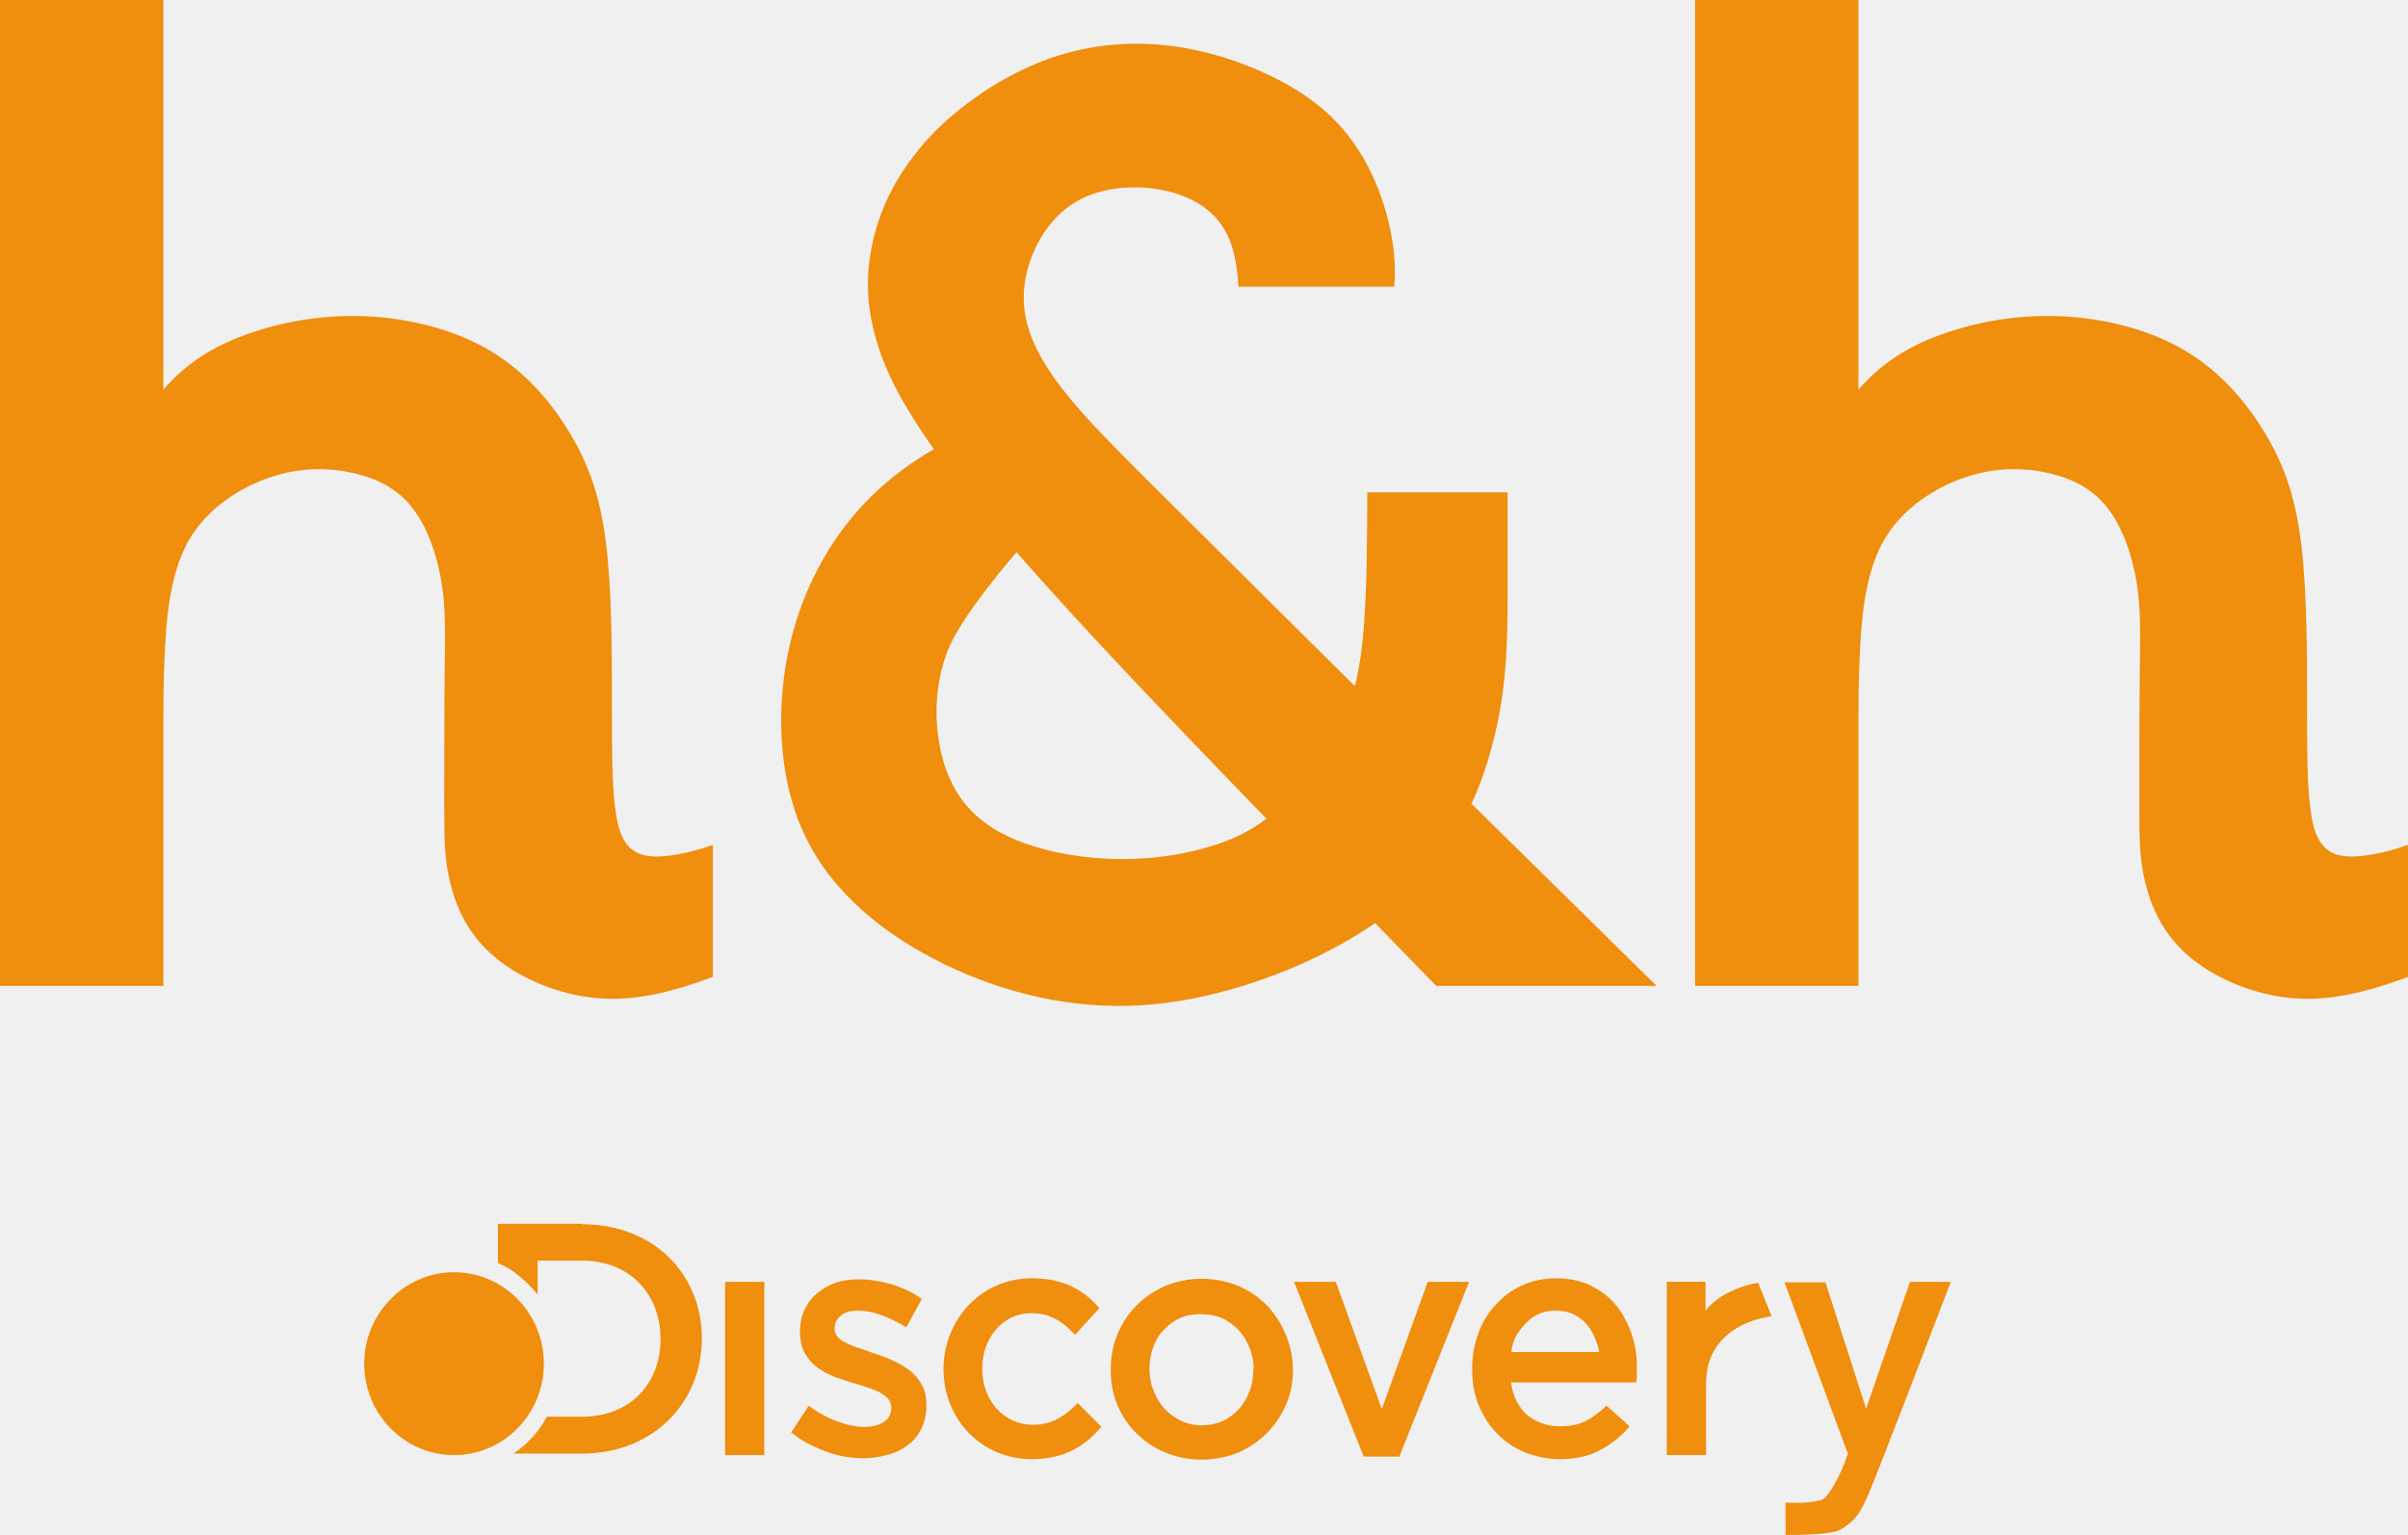
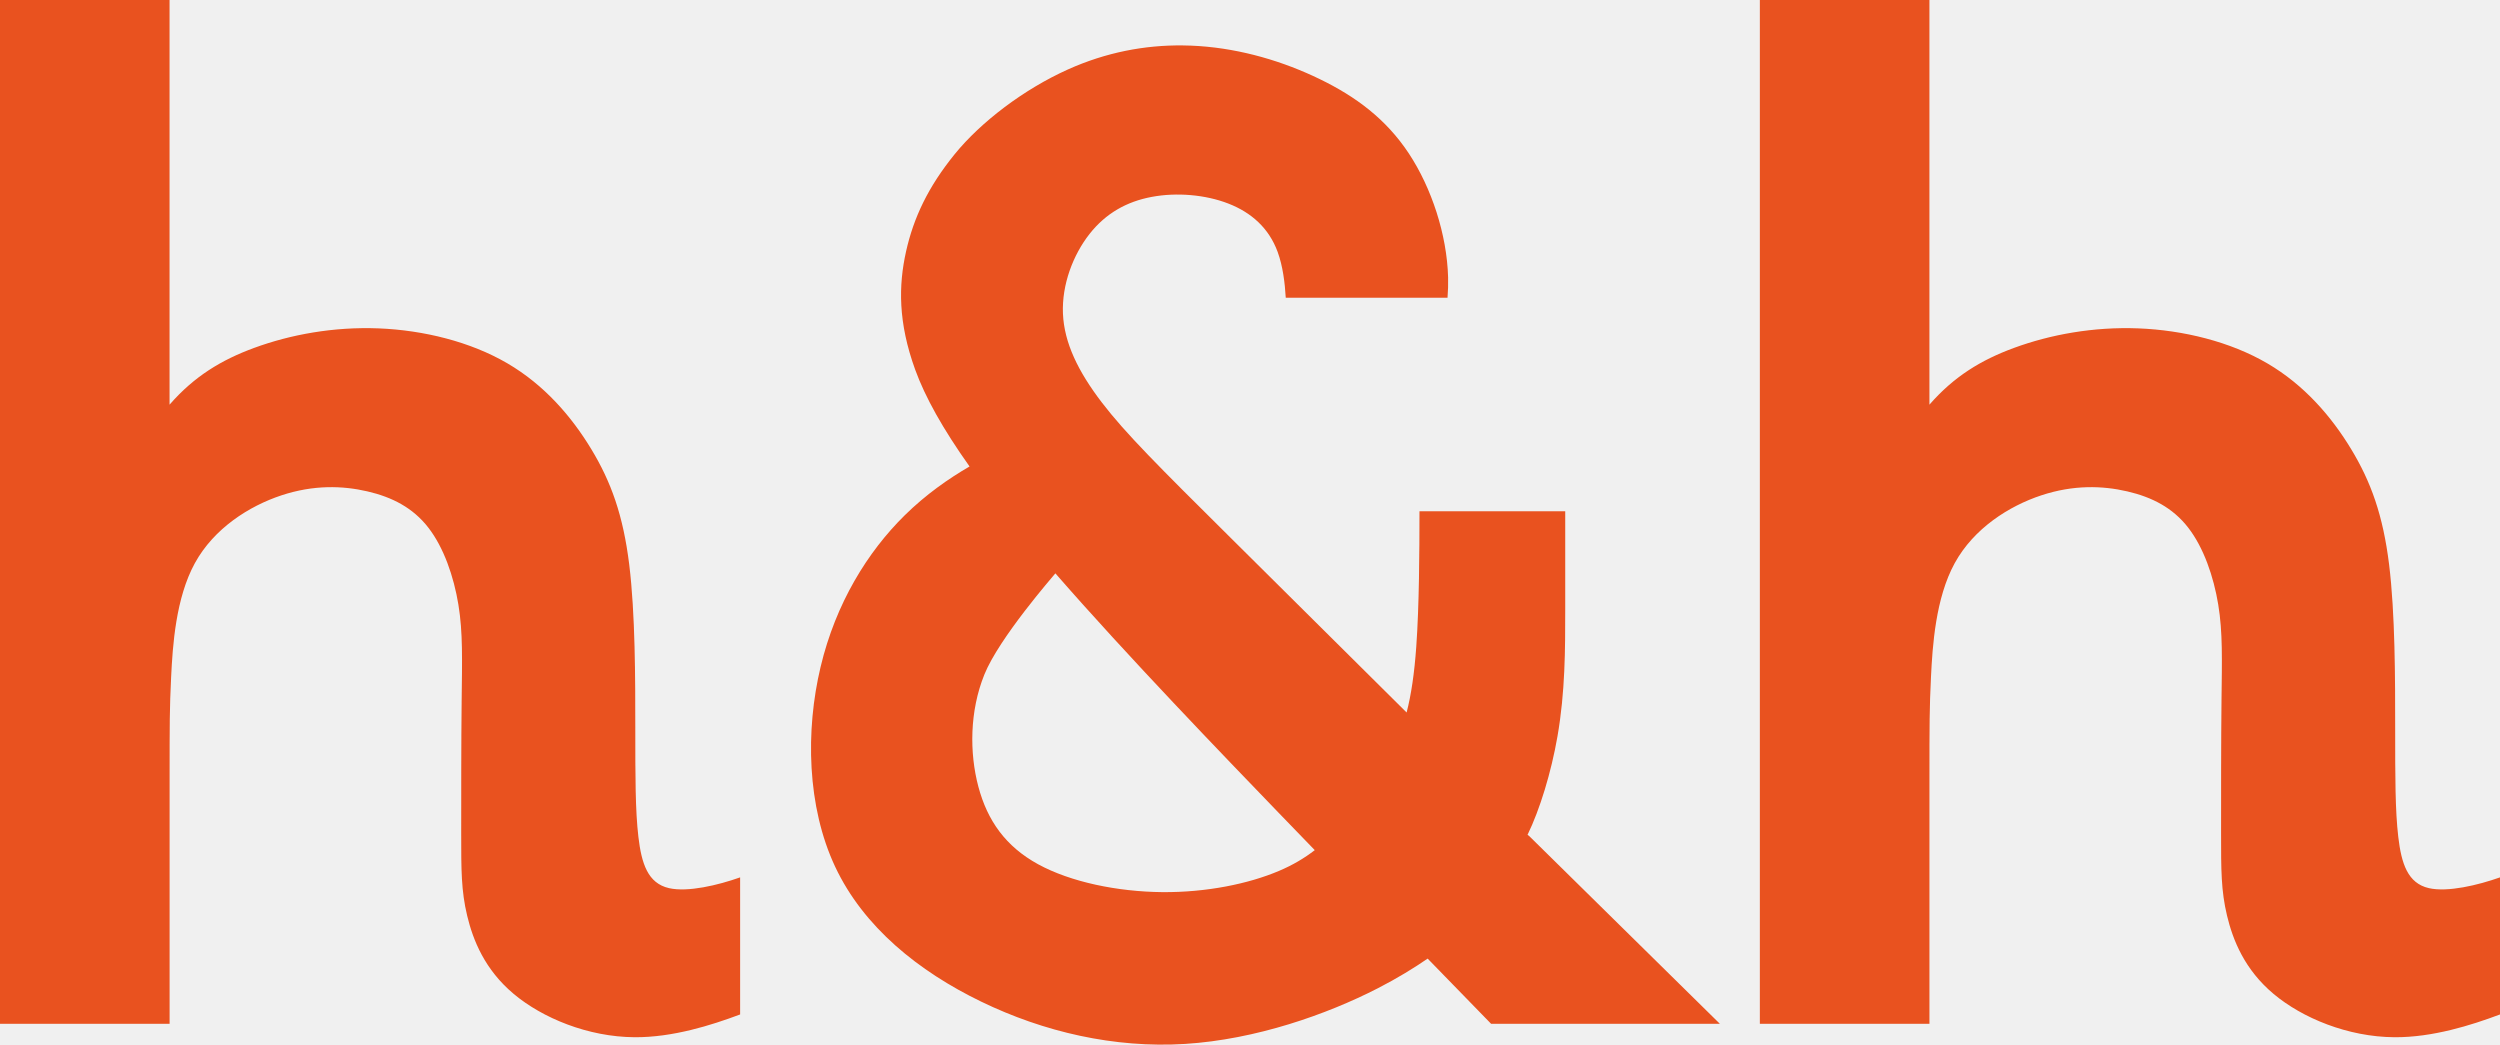
- <svg xmlns="http://www.w3.org/2000/svg" xmlns:xlink="http://www.w3.org/1999/xlink" width="100mm" height="63.756mm" viewBox="0 0 100 63.756" version="1.1" id="svg8" xml:space="preserve">
+ <svg xmlns="http://www.w3.org/2000/svg" xmlns:xlink="http://www.w3.org/1999/xlink" width="100mm" height="41.785mm" viewBox="0 0 100 41.785" version="1.1" id="svg8" xml:space="preserve">
  <defs id="defs2">
    <linearGradient id="linearGradient1178">
      <stop style="stop-color:#aeb0b4;stop-opacity:1" offset="0" id="stop1174" />
      <stop style="stop-color:#e6e6e6;stop-opacity:1" offset="0.507" id="stop1182" />
      <stop style="stop-color:#b1b2b6;stop-opacity:1" offset="1" id="stop1176" />
    </linearGradient>
    <linearGradient xlink:href="#linearGradient1178" id="linearGradient1180" x1="41.429" y1="1080" x2="991.429" y2="1080" gradientUnits="userSpaceOnUse" gradientTransform="matrix(0.1913597,0,0,0.1829329,25.89211,66.87893)" />
    <style type="text/css" id="style6">
    .fil0 {fill:#1F1A17}
    .fil4 {fill:white}
    .fil2 {fill:#E51E2A}
    .fil3 {fill:white}
    .fil1 {fill:url(#id0)}
   </style>
    <linearGradient id="id0" gradientUnits="userSpaceOnUse" x1="10.222" y1="228.21" x2="214.137" y2="228.21" gradientTransform="translate(82.74173,34.42837)">
      <stop offset="0" style="stop-color:#A7B6BF" id="stop9" />
      <stop offset="0.071" style="stop-color:#AAB8C1" id="stop11" />
      <stop offset="0.212" style="stop-color:white" id="stop13" />
      <stop offset="0.369" style="stop-color:#A7B6BF" id="stop15" />
      <stop offset="0.49" style="stop-color:#A7B6BF" id="stop17" />
      <stop offset="0.612" style="stop-color:#A7B6BF" id="stop19" />
      <stop offset="0.769" style="stop-color:white" id="stop21" />
      <stop offset="0.922" style="stop-color:#AEBCC5" id="stop23" />
      <stop offset="1" style="stop-color:#A7B6BF" id="stop25" />
    </linearGradient>
    <style type="text/css" id="style6-1">
    .fil0 {fill:#1F1A17}
    .fil4 {fill:white}
    .fil2 {fill:#E51E2A}
    .fil3 {fill:white}
    .fil1 {fill:url(#id0)}
   </style>
    <style type="text/css" id="style6-8">
    .fil3 {fill:#1F1A17}
    .fil0 {fill:black}
    .fil1 {fill:white}
    .fil2 {fill:#DE3E3F}
   </style>
    <style type="text/css" id="style6-16">
    .fil0 {fill:#1F1A17}
    .fil4 {fill:white}
    .fil2 {fill:#E51E2A}
    .fil3 {fill:white}
    .fil1 {fill:url(#id0)}
   </style>
    <style type="text/css" id="style6-1-3">
    .fil0 {fill:#1F1A17}
    .fil4 {fill:white}
    .fil2 {fill:#E51E2A}
    .fil3 {fill:white}
    .fil1 {fill:url(#id0)}
   </style>
+     <style type="text/css" id="style6-4">
+     .fil0 {fill:#1F1A17}
+     .fil4 {fill:white}
+     .fil2 {fill:#E51E2A}
+     .fil3 {fill:white}
+     .fil1 {fill:url(#id0)}
+    </style>
+     <style type="text/css" id="style6-1-6">
+     .fil0 {fill:#1F1A17}
+     .fil4 {fill:white}
+     .fil2 {fill:#E51E2A}
+     .fil3 {fill:white}
+     .fil1 {fill:url(#id0)}
+    </style>
+     <style type="text/css" id="style6-8-1">
+     .fil3 {fill:#1F1A17}
+     .fil0 {fill:black}
+     .fil1 {fill:white}
+     .fil2 {fill:#DE3E3F}
+    </style>
+     <style type="text/css" id="style6-16-4">
+     .fil0 {fill:#1F1A17}
+     .fil4 {fill:white}
+     .fil2 {fill:#E51E2A}
+     .fil3 {fill:white}
+     .fil1 {fill:url(#id0)}
+    </style>
+     <style type="text/css" id="style6-1-3-2">
+     .fil0 {fill:#1F1A17}
+     .fil4 {fill:white}
+     .fil2 {fill:#E51E2A}
+     .fil3 {fill:white}
+     .fil1 {fill:url(#id0)}
+    </style>
  </defs>
-   <path id="path3272" style="fill:#f08e0d;fill-opacity:1;stroke-width:0.212" class="st0" d="m 0,0 v 40.952 h 6.784 v -9.807 c 0,-2.203 6.08e-5,-2.805 0.061,-4.06 0.061,-1.254 0.183,-3.16 0.949,-4.558 0.766,-1.397 2.175,-2.286 3.46,-2.712 1.285,-0.426 2.446,-0.391 3.441,-0.16 0.995,0.231 1.824,0.657 2.439,1.451 0.616,0.794 1.018,1.954 1.202,3.08 0.184,1.125 0.148,2.215 0.13,3.843 -0.018,1.629 -0.018,3.796 -0.018,5.288 0,1.492 -1.09e-4,2.309 0.237,3.304 0.237,0.995 0.711,2.168 1.86,3.133 1.149,0.965 2.973,1.723 4.838,1.735 1.523,0.01 3.066,-0.477 4.222,-0.911 v -5.483 c -0.882,0.313 -2.095,0.602 -2.843,0.431 -0.853,-0.195 -1.101,-0.989 -1.226,-2.049 -0.124,-1.06 -0.124,-2.387 -0.124,-4.353 0,-1.966 -1.94e-4,-4.571 -0.243,-6.543 -0.243,-1.972 -0.728,-3.311 -1.516,-4.613 -0.788,-1.303 -1.877,-2.57 -3.358,-3.435 -1.48,-0.865 -3.352,-1.326 -5.152,-1.398 -1.8,-0.071 -3.53,0.249 -4.98,0.782 -1.314,0.483 -2.4,1.142 -3.381,2.27 V 0 Z m 70.394,0 v 40.952 h 6.784 v -9.807 c 0,-2.203 4.9e-5,-2.805 0.061,-4.06 0.061,-1.254 0.183,-3.16 0.949,-4.558 0.766,-1.397 2.175,-2.286 3.46,-2.712 1.285,-0.426 2.446,-0.391 3.441,-0.16 0.995,0.231 1.824,0.657 2.439,1.451 0.616,0.794 1.018,1.954 1.202,3.08 0.184,1.125 0.148,2.215 0.13,3.843 -0.018,1.629 -0.017,3.796 -0.017,5.288 0,1.492 -2.19e-4,2.309 0.237,3.304 0.237,0.995 0.711,2.168 1.86,3.133 1.149,0.965 2.973,1.723 4.838,1.735 1.523,0.01 3.066,-0.477 4.222,-0.911 v -5.483 c -0.882,0.313 -2.095,0.602 -2.843,0.431 -0.853,-0.195 -1.101,-0.989 -1.226,-2.049 -0.124,-1.06 -0.124,-2.387 -0.124,-4.353 0,-1.966 -1.95e-4,-4.571 -0.243,-6.543 -0.243,-1.972 -0.728,-3.311 -1.516,-4.613 -0.788,-1.303 -1.877,-2.57 -3.358,-3.435 -1.48,-0.865 -3.352,-1.326 -5.152,-1.398 -1.8,-0.071 -3.53,0.249 -4.98,0.782 -1.314,0.483 -2.4,1.142 -3.381,2.27 V 0 Z M 47.31,1.817 c -1.517,-0.017 -3.068,0.275 -4.599,0.964 -1.75,0.787 -3.475,2.093 -4.531,3.396 -1.055,1.302 -1.636,2.53 -1.938,3.882 -0.301,1.353 -0.324,2.83 0.367,4.732 0.398,1.095 1.099,2.354 2.173,3.868 -0.838,0.486 -1.75,1.122 -2.596,1.956 -1.482,1.461 -2.755,3.513 -3.362,6.059 -0.607,2.546 -0.549,5.586 0.582,7.994 1.131,2.408 3.333,4.183 5.841,5.397 2.508,1.214 5.322,1.867 8.153,1.692 2.831,-0.176 5.678,-1.181 7.709,-2.224 0.795,-0.408 1.46,-0.82 1.997,-1.189 l 2.538,2.608 h 9.151 l -7.626,-7.509 -0.067,-0.051 c 0.495,-1.016 0.947,-2.5 1.197,-3.938 0.31,-1.784 0.31,-3.484 0.31,-5.088 v -3.915 h -5.83 c -7.78e-4,1.573 -0.01,3.762 -0.129,5.427 -0.076,1.061 -0.199,1.895 -0.385,2.622 -2.29,-2.276 -4.977,-4.941 -7.067,-7.015 -2.851,-2.829 -4.178,-4.15 -5.123,-5.384 -0.945,-1.235 -1.507,-2.383 -1.557,-3.553 -0.05,-1.17 0.411,-2.36 1.063,-3.189 0.651,-0.829 1.492,-1.297 2.487,-1.483 0.995,-0.187 2.144,-0.092 3.067,0.267 0.923,0.359 1.621,0.983 1.97,1.931 0.208,0.565 0.291,1.243 0.325,1.836 h 6.471 c 0.021,-0.266 0.03,-0.539 0.023,-0.817 C 57.878,9.388 57.266,7.521 56.354,6.139 55.441,4.757 54.227,3.861 52.786,3.162 51.346,2.462 49.679,1.96 47.958,1.842 47.743,1.828 47.527,1.819 47.31,1.817 Z M 42.215,22.934 c 2.867,3.291 6.765,7.332 8.934,9.581 0.613,0.636 1.07,1.109 1.442,1.491 -0.407,0.313 -0.868,0.592 -1.438,0.833 -1.206,0.511 -2.889,0.862 -4.669,0.846 -1.78,-0.017 -3.655,-0.402 -4.958,-1.114 -1.302,-0.712 -2.031,-1.75 -2.391,-3.103 -0.36,-1.353 -0.352,-3.019 0.239,-4.485 0.59,-1.466 2.749,-3.933 2.841,-4.049 z M 20.678,50.831 v 1.637 c 0.257,0.105 0.493,0.231 0.707,0.399 0.343,0.252 0.665,0.567 0.943,0.902 v -1.406 h 1.844 c 1.972,0 3.259,1.385 3.259,3.252 0,1.888 -1.286,3.231 -3.259,3.231 h -1.458 c -0.343,0.629 -0.815,1.154 -1.394,1.532 h 2.852 c 2.937,0 4.974,-2.098 4.974,-4.784 0,-2.686 -2.015,-4.742 -4.974,-4.742 v -0.021 z m -1.822,2.014 c -2.058,0 -3.731,1.721 -3.731,3.798 0,2.098 1.672,3.798 3.731,3.798 2.058,0 3.73,-1.7 3.73,-3.798 0,-2.098 -1.672,-3.798 -3.73,-3.798 z m 23.991,0.252 c -2.101,0 -3.666,1.721 -3.666,3.777 0,2.056 1.565,3.735 3.666,3.735 1.372,0 2.208,-0.545 2.894,-1.343 l -0.986,-0.986 -0.193,0.189 c -0.472,0.441 -0.986,0.713 -1.651,0.713 -1.244,0 -2.123,-1.028 -2.123,-2.329 0,-1.28 0.858,-2.308 2.037,-2.308 0.815,0 1.329,0.378 1.822,0.902 l 1.008,-1.112 -0.193,-0.21 c -0.622,-0.629 -1.415,-1.028 -2.616,-1.028 z m 21.762,0 c -0.515,0 -0.986,0.105 -1.394,0.294 -0.429,0.189 -0.793,0.462 -1.093,0.797 -0.322,0.336 -0.557,0.734 -0.729,1.196 -0.172,0.462 -0.257,0.944 -0.257,1.469 v 0.021 c 0,0.546 0.086,1.07 0.279,1.511 0.193,0.462 0.45,0.86 0.772,1.175 0.322,0.336 0.708,0.588 1.158,0.776 0.45,0.168 0.922,0.273 1.437,0.273 0.643,0 1.222,-0.126 1.672,-0.378 0.472,-0.252 0.879,-0.567 1.222,-0.986 l -0.965,-0.86 c -0.279,0.273 -0.579,0.504 -0.879,0.65 -0.3,0.147 -0.643,0.21 -1.05,0.21 -0.536,0 -0.965,-0.168 -1.351,-0.461 -0.364,-0.315 -0.6,-0.776 -0.686,-1.364 h 5.21 c 0,-0.084 0.021,-0.168 0.021,-0.231 V 56.957 c 0.021,-0.504 -0.043,-1.007 -0.193,-1.469 -0.15,-0.462 -0.364,-0.881 -0.643,-1.238 -0.279,-0.357 -0.643,-0.629 -1.051,-0.839 -0.429,-0.21 -0.922,-0.315 -1.479,-0.315 z m -14.708,0.021 c -0.536,0 -1.051,0.105 -1.501,0.294 -0.472,0.21 -0.858,0.461 -1.201,0.818 -0.343,0.336 -0.6,0.734 -0.793,1.196 -0.193,0.462 -0.279,0.944 -0.279,1.469 v 0.021 c 0,0.504 0.086,0.986 0.279,1.448 0.193,0.462 0.45,0.839 0.793,1.175 0.343,0.336 0.729,0.608 1.201,0.797 0.45,0.189 0.965,0.294 1.501,0.294 0.536,0 1.051,-0.105 1.522,-0.294 0.472,-0.21 0.858,-0.482 1.201,-0.818 0.322,-0.336 0.6,-0.734 0.793,-1.196 0.193,-0.462 0.279,-0.923 0.279,-1.448 v -0.021 c -0.021,-0.546 -0.129,-1.028 -0.321,-1.469 -0.193,-0.441 -0.45,-0.839 -0.772,-1.175 -0.343,-0.336 -0.729,-0.608 -1.179,-0.797 -0.472,-0.189 -0.965,-0.294 -1.522,-0.294 z m -14.215,0.021 c -0.343,0 -0.665,0.042 -0.943,0.126 -0.3,0.105 -0.557,0.252 -0.793,0.441 -0.236,0.189 -0.407,0.42 -0.536,0.693 -0.129,0.273 -0.193,0.587 -0.193,0.923 v 0.021 l 0.021,0.252 c 0.021,0.252 0.086,0.462 0.193,0.629 0.129,0.231 0.3,0.42 0.515,0.588 0.214,0.147 0.45,0.273 0.707,0.378 0.257,0.084 0.515,0.189 0.772,0.252 0.214,0.063 0.408,0.126 0.601,0.189 0.193,0.063 0.364,0.126 0.514,0.21 0.15,0.084 0.257,0.168 0.343,0.273 0.086,0.105 0.129,0.231 0.129,0.357 v 0.021 l -0.021,0.168 c -0.043,0.168 -0.129,0.294 -0.279,0.399 -0.193,0.126 -0.472,0.21 -0.815,0.21 -0.364,0 -0.751,-0.084 -1.136,-0.231 -0.407,-0.147 -0.793,-0.357 -1.179,-0.65 l -0.729,1.112 0.343,0.252 c 0.343,0.231 0.729,0.399 1.115,0.546 0.515,0.189 1.029,0.273 1.544,0.273 0.364,0 0.708,-0.063 1.029,-0.147 0.322,-0.084 0.6,-0.231 0.836,-0.42 0.236,-0.168 0.429,-0.42 0.557,-0.693 0.129,-0.273 0.193,-0.608 0.193,-0.986 v -0.021 l -0.021,-0.231 c -0.021,-0.231 -0.086,-0.42 -0.193,-0.588 -0.129,-0.231 -0.3,-0.42 -0.515,-0.588 -0.214,-0.147 -0.45,-0.294 -0.707,-0.399 -0.257,-0.126 -0.515,-0.21 -0.772,-0.294 -0.214,-0.084 -0.407,-0.147 -0.6,-0.21 -0.193,-0.063 -0.365,-0.126 -0.515,-0.21 -0.15,-0.063 -0.279,-0.147 -0.364,-0.252 -0.086,-0.105 -0.129,-0.21 -0.129,-0.336 v -0.021 l 0.021,-0.147 c 0.021,-0.147 0.107,-0.273 0.236,-0.378 0.172,-0.147 0.407,-0.21 0.729,-0.21 0.3,0 0.622,0.063 0.965,0.189 0.343,0.126 0.686,0.294 1.029,0.504 L 38.28,53.957 38.001,53.768 C 37.701,53.6 37.38,53.453 37.037,53.348 36.586,53.223 36.136,53.139 35.686,53.139 Z m -5.574,0.105 v 7.197 h 1.629 v -7.197 z m 23.627,0 2.894,7.26 h 1.479 L 61.007,53.244 H 59.291 L 57.383,58.531 55.475,53.244 Z m 15.48,0 v 7.197 h 1.63 v -2.728 -0.357 c 0.021,-0.336 0.064,-0.65 0.171,-0.902 0.493,-1.301 1.844,-1.679 2.551,-1.784 l -0.557,-1.385 -0.236,0.042 c -0.579,0.147 -1.415,0.441 -1.951,1.112 v -1.196 z m 6.582,0 v 0.021 h -1.694 l 2.637,7.134 -0.021,0.042 -0.021,0.042 c -0.064,0.231 -0.557,1.469 -0.986,1.783 -0.386,0.189 -1.243,0.168 -1.565,0.147 v 1.343 h 0.536 c 0.643,-0.021 1.48,-0.042 1.801,-0.252 0.536,-0.357 0.665,-0.504 1.029,-1.259 0.386,-0.839 3.495,-9.001 3.495,-9.001 h -1.694 l -1.822,5.267 z m -11.192,1.196 c 0.257,0 0.515,0.042 0.729,0.147 0.214,0.105 0.386,0.231 0.536,0.399 0.15,0.168 0.279,0.378 0.364,0.608 0.086,0.231 0.15,0.315 0.171,0.566 h -3.645 c 0.064,-0.567 0.279,-0.839 0.6,-1.196 0.343,-0.357 0.75,-0.524 1.243,-0.524 z m -14.729,0.147 c 0.322,0 0.622,0.063 0.879,0.168 0.257,0.126 0.493,0.294 0.686,0.504 0.193,0.21 0.343,0.462 0.45,0.734 0.107,0.273 0.171,0.588 0.171,0.902 h -0.021 c 0,0.315 -0.043,0.609 -0.15,0.881 -0.107,0.273 -0.236,0.525 -0.429,0.734 -0.193,0.21 -0.407,0.378 -0.665,0.504 -0.257,0.126 -0.557,0.189 -0.9,0.189 -0.3,0 -0.6,-0.063 -0.858,-0.189 C 48.786,58.888 48.55,58.72 48.357,58.51 48.164,58.3 48.014,58.049 47.907,57.776 47.8,57.503 47.735,57.209 47.735,56.894 v -0.021 c 0,-0.315 0.043,-0.608 0.15,-0.902 0.107,-0.273 0.236,-0.525 0.429,-0.713 0.193,-0.21 0.407,-0.378 0.686,-0.504 0.257,-0.126 0.557,-0.168 0.879,-0.168 z" />
+   <path id="path3272" style="fill:#e9521f;fill-opacity:1;stroke-width:0.212" class="st0" d="m 0,0 v 40.952 h 6.784 v -9.807 c 0,-2.203 6.08e-5,-2.805 0.061,-4.06 0.061,-1.254 0.183,-3.16 0.949,-4.558 0.766,-1.397 2.175,-2.286 3.46,-2.712 1.285,-0.426 2.446,-0.391 3.441,-0.16 0.995,0.231 1.824,0.657 2.439,1.451 0.616,0.794 1.018,1.954 1.202,3.08 0.184,1.125 0.148,2.215 0.13,3.843 -0.018,1.629 -0.018,3.796 -0.018,5.288 0,1.492 -1.09e-4,2.309 0.237,3.304 0.237,0.995 0.711,2.168 1.86,3.133 1.149,0.965 2.973,1.723 4.838,1.735 1.523,0.01 3.066,-0.477 4.222,-0.911 v -5.483 c -0.882,0.313 -2.095,0.602 -2.843,0.431 -0.853,-0.195 -1.101,-0.989 -1.226,-2.049 -0.124,-1.06 -0.124,-2.387 -0.124,-4.353 0,-1.966 -1.94e-4,-4.571 -0.243,-6.543 -0.243,-1.972 -0.728,-3.311 -1.516,-4.613 -0.788,-1.303 -1.877,-2.57 -3.358,-3.435 -1.48,-0.865 -3.352,-1.326 -5.152,-1.398 -1.8,-0.071 -3.53,0.249 -4.98,0.782 -1.314,0.483 -2.4,1.142 -3.381,2.27 V 0 Z m 70.394,0 v 40.952 h 6.784 v -9.807 c 0,-2.203 4.9e-5,-2.805 0.061,-4.06 0.061,-1.254 0.183,-3.16 0.949,-4.558 0.766,-1.397 2.175,-2.286 3.46,-2.712 1.285,-0.426 2.446,-0.391 3.441,-0.16 0.995,0.231 1.824,0.657 2.439,1.451 0.616,0.794 1.018,1.954 1.202,3.08 0.184,1.125 0.148,2.215 0.13,3.843 -0.018,1.629 -0.017,3.796 -0.017,5.288 0,1.492 -2.19e-4,2.309 0.237,3.304 0.237,0.995 0.711,2.168 1.86,3.133 1.149,0.965 2.973,1.723 4.838,1.735 1.523,0.01 3.066,-0.477 4.222,-0.911 v -5.483 c -0.882,0.313 -2.095,0.602 -2.843,0.431 -0.853,-0.195 -1.101,-0.989 -1.226,-2.049 -0.124,-1.06 -0.124,-2.387 -0.124,-4.353 0,-1.966 -1.95e-4,-4.571 -0.243,-6.543 -0.243,-1.972 -0.728,-3.311 -1.516,-4.613 -0.788,-1.303 -1.877,-2.57 -3.358,-3.435 -1.48,-0.865 -3.352,-1.326 -5.152,-1.398 -1.8,-0.071 -3.53,0.249 -4.98,0.782 -1.314,0.483 -2.4,1.142 -3.381,2.27 V 0 Z M 47.31,1.817 c -1.517,-0.017 -3.068,0.275 -4.599,0.964 -1.75,0.787 -3.475,2.093 -4.531,3.396 -1.055,1.302 -1.636,2.53 -1.938,3.882 -0.301,1.353 -0.324,2.83 0.367,4.732 0.398,1.095 1.099,2.354 2.173,3.868 -0.838,0.486 -1.75,1.122 -2.596,1.956 -1.482,1.461 -2.755,3.513 -3.362,6.059 -0.607,2.546 -0.549,5.586 0.582,7.994 1.131,2.408 3.333,4.183 5.841,5.397 2.508,1.214 5.322,1.867 8.153,1.692 2.831,-0.176 5.678,-1.181 7.709,-2.224 0.795,-0.408 1.46,-0.82 1.997,-1.189 l 2.538,2.608 h 9.151 l -7.626,-7.509 -0.067,-0.051 c 0.495,-1.016 0.947,-2.5 1.197,-3.938 0.31,-1.784 0.31,-3.484 0.31,-5.088 v -3.915 h -5.83 c -7.78e-4,1.573 -0.01,3.762 -0.129,5.427 -0.076,1.061 -0.199,1.895 -0.385,2.622 -2.29,-2.276 -4.977,-4.941 -7.067,-7.015 -2.851,-2.829 -4.178,-4.15 -5.123,-5.384 -0.945,-1.235 -1.507,-2.383 -1.557,-3.553 -0.05,-1.17 0.411,-2.36 1.063,-3.189 0.651,-0.829 1.492,-1.297 2.487,-1.483 0.995,-0.187 2.144,-0.092 3.067,0.267 0.923,0.359 1.621,0.983 1.97,1.931 0.208,0.565 0.291,1.243 0.325,1.836 h 6.471 c 0.021,-0.266 0.03,-0.539 0.023,-0.817 C 57.878,9.388 57.266,7.521 56.354,6.139 55.441,4.757 54.227,3.861 52.786,3.162 51.346,2.462 49.679,1.96 47.958,1.842 47.743,1.828 47.527,1.819 47.31,1.817 Z M 42.215,22.934 c 2.867,3.291 6.765,7.332 8.934,9.581 0.613,0.636 1.07,1.109 1.442,1.491 -0.407,0.313 -0.868,0.592 -1.438,0.833 -1.206,0.511 -2.889,0.862 -4.669,0.846 -1.78,-0.017 -3.655,-0.402 -4.958,-1.114 -1.302,-0.712 -2.031,-1.75 -2.391,-3.103 -0.36,-1.353 -0.352,-3.019 0.239,-4.485 0.59,-1.466 2.749,-3.933 2.841,-4.049 z" />
  <style type="text/css" id="style3265">
	.st0{fill-rule:evenodd;clip-rule:evenodd;fill:#999999;}
	.st1{fill-rule:evenodd;clip-rule:evenodd;fill:#FF9000;}
</style>
+   <style type="text/css" id="style3265-2">
+ 	.st0{fill-rule:evenodd;clip-rule:evenodd;fill:#999999;}
+ 	.st1{fill-rule:evenodd;clip-rule:evenodd;fill:#FF9000;}
+ </style>
</svg>
